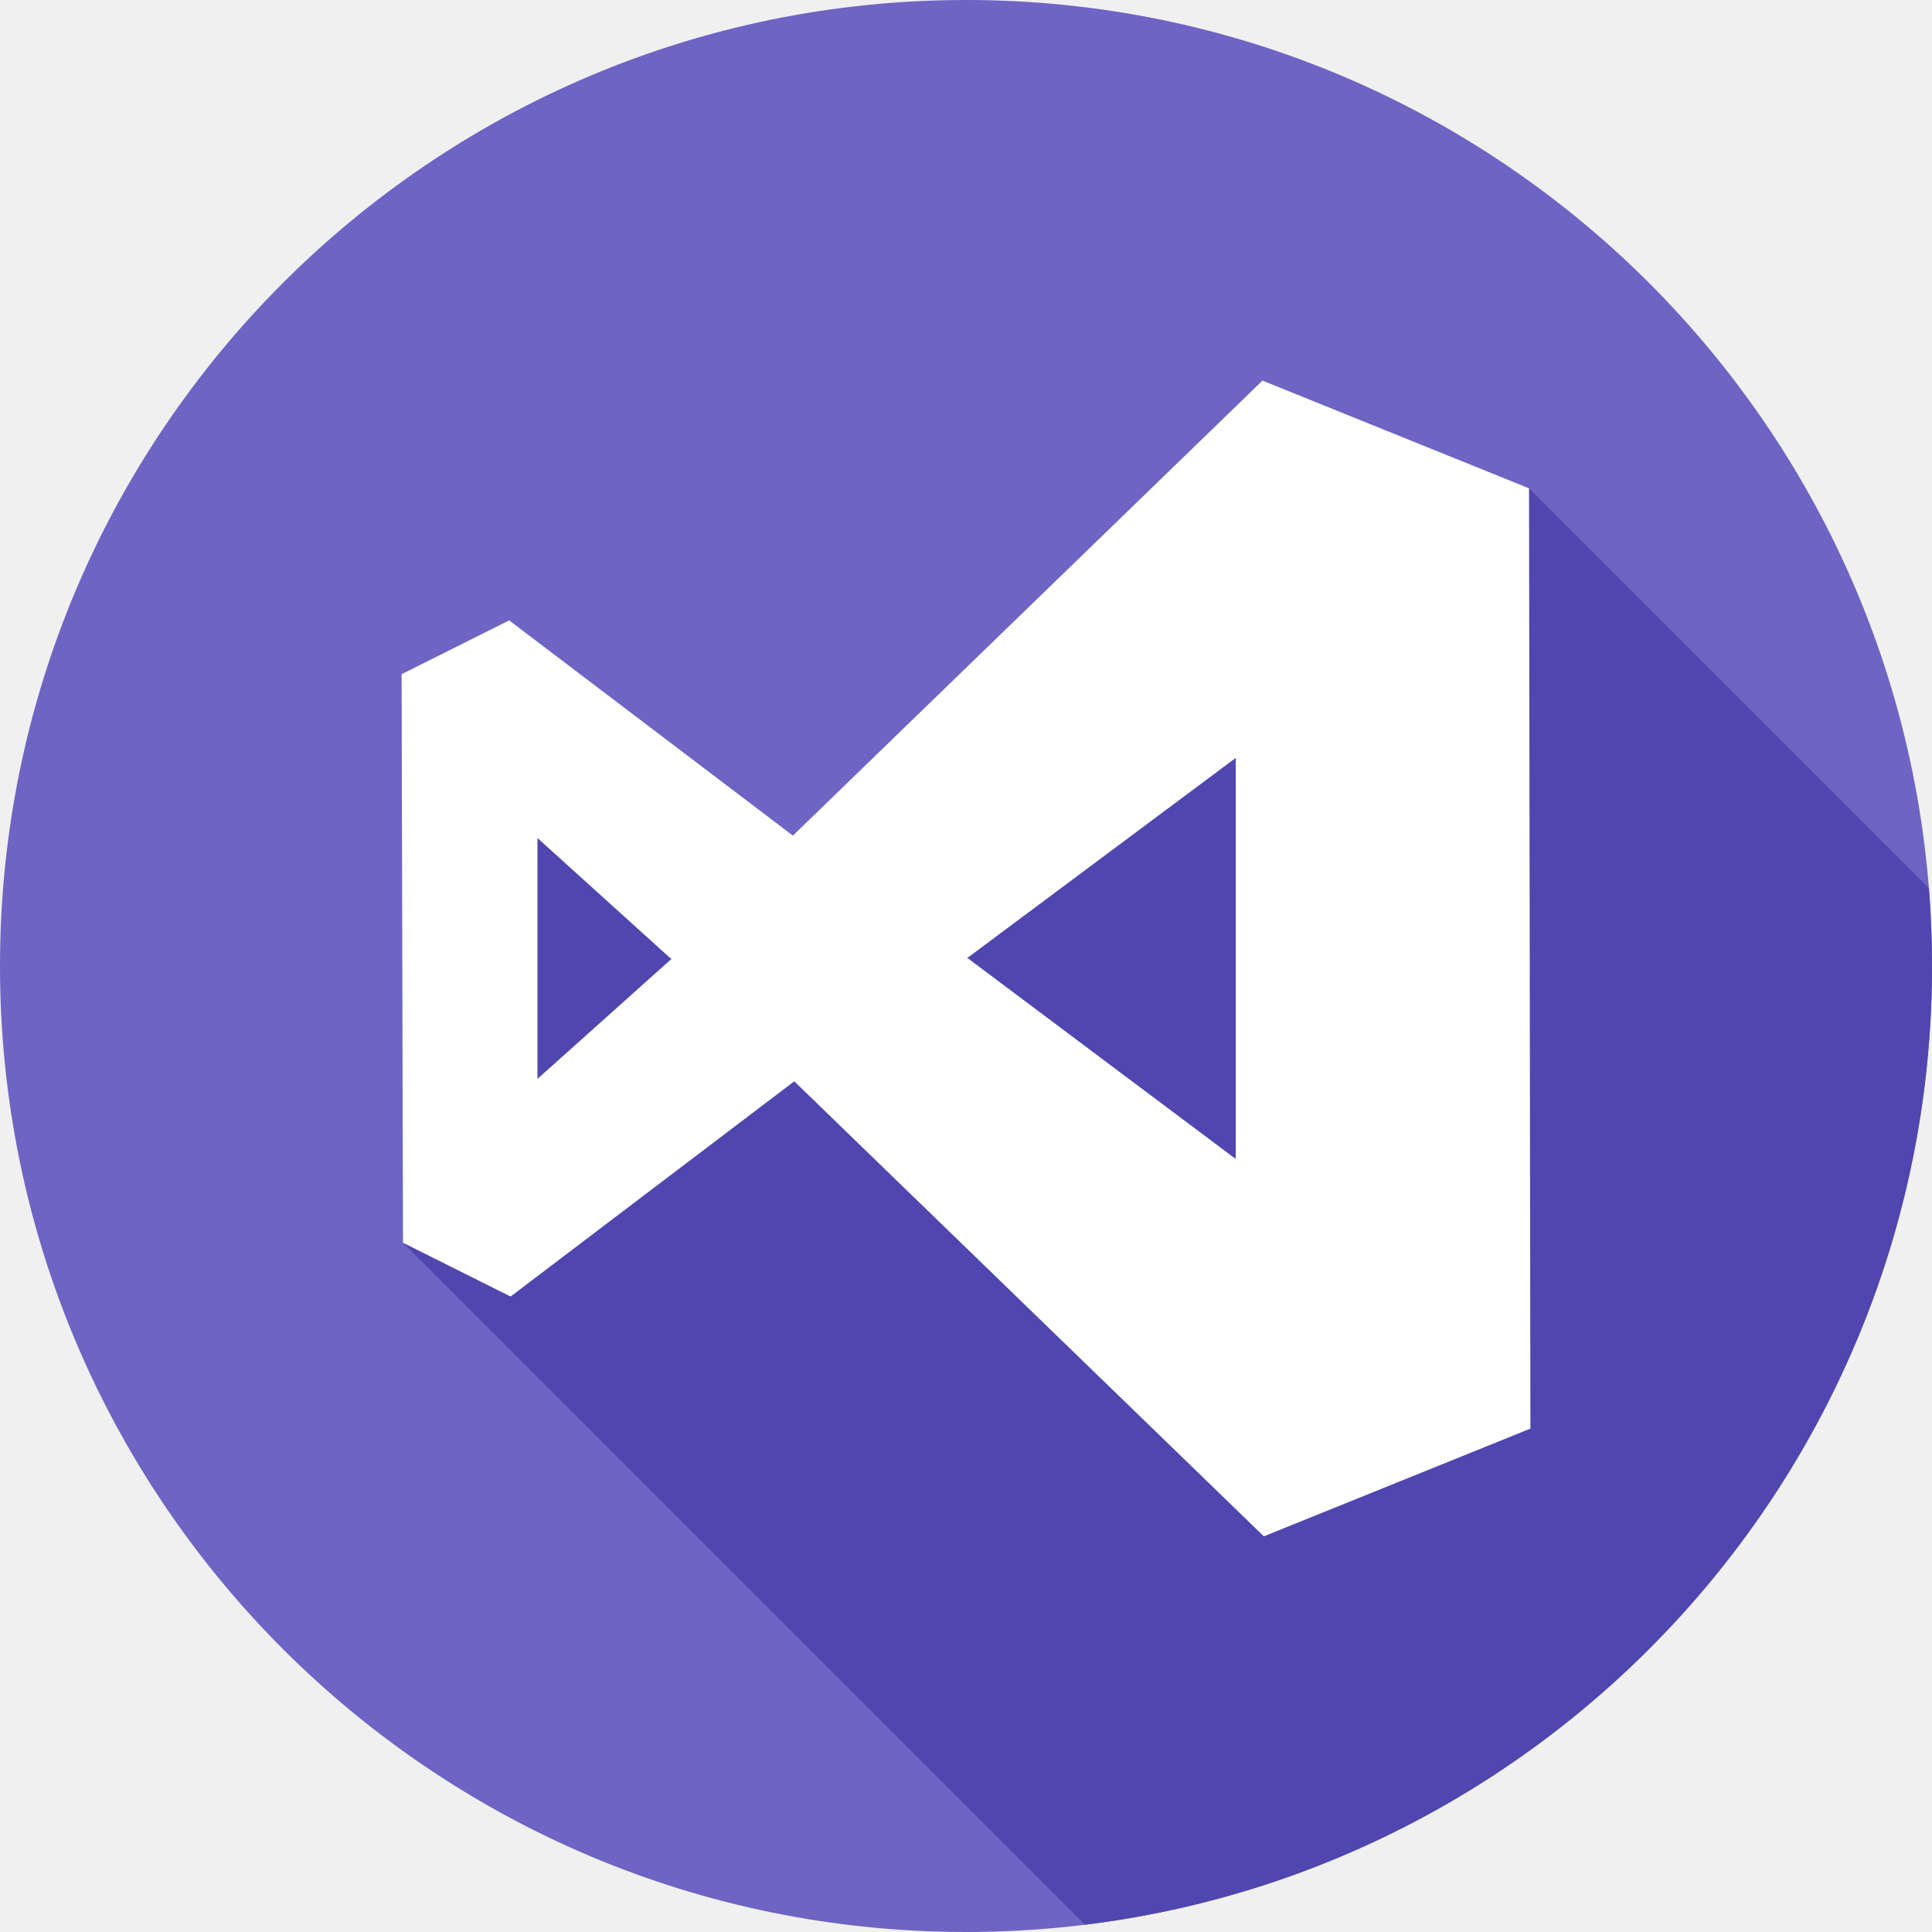
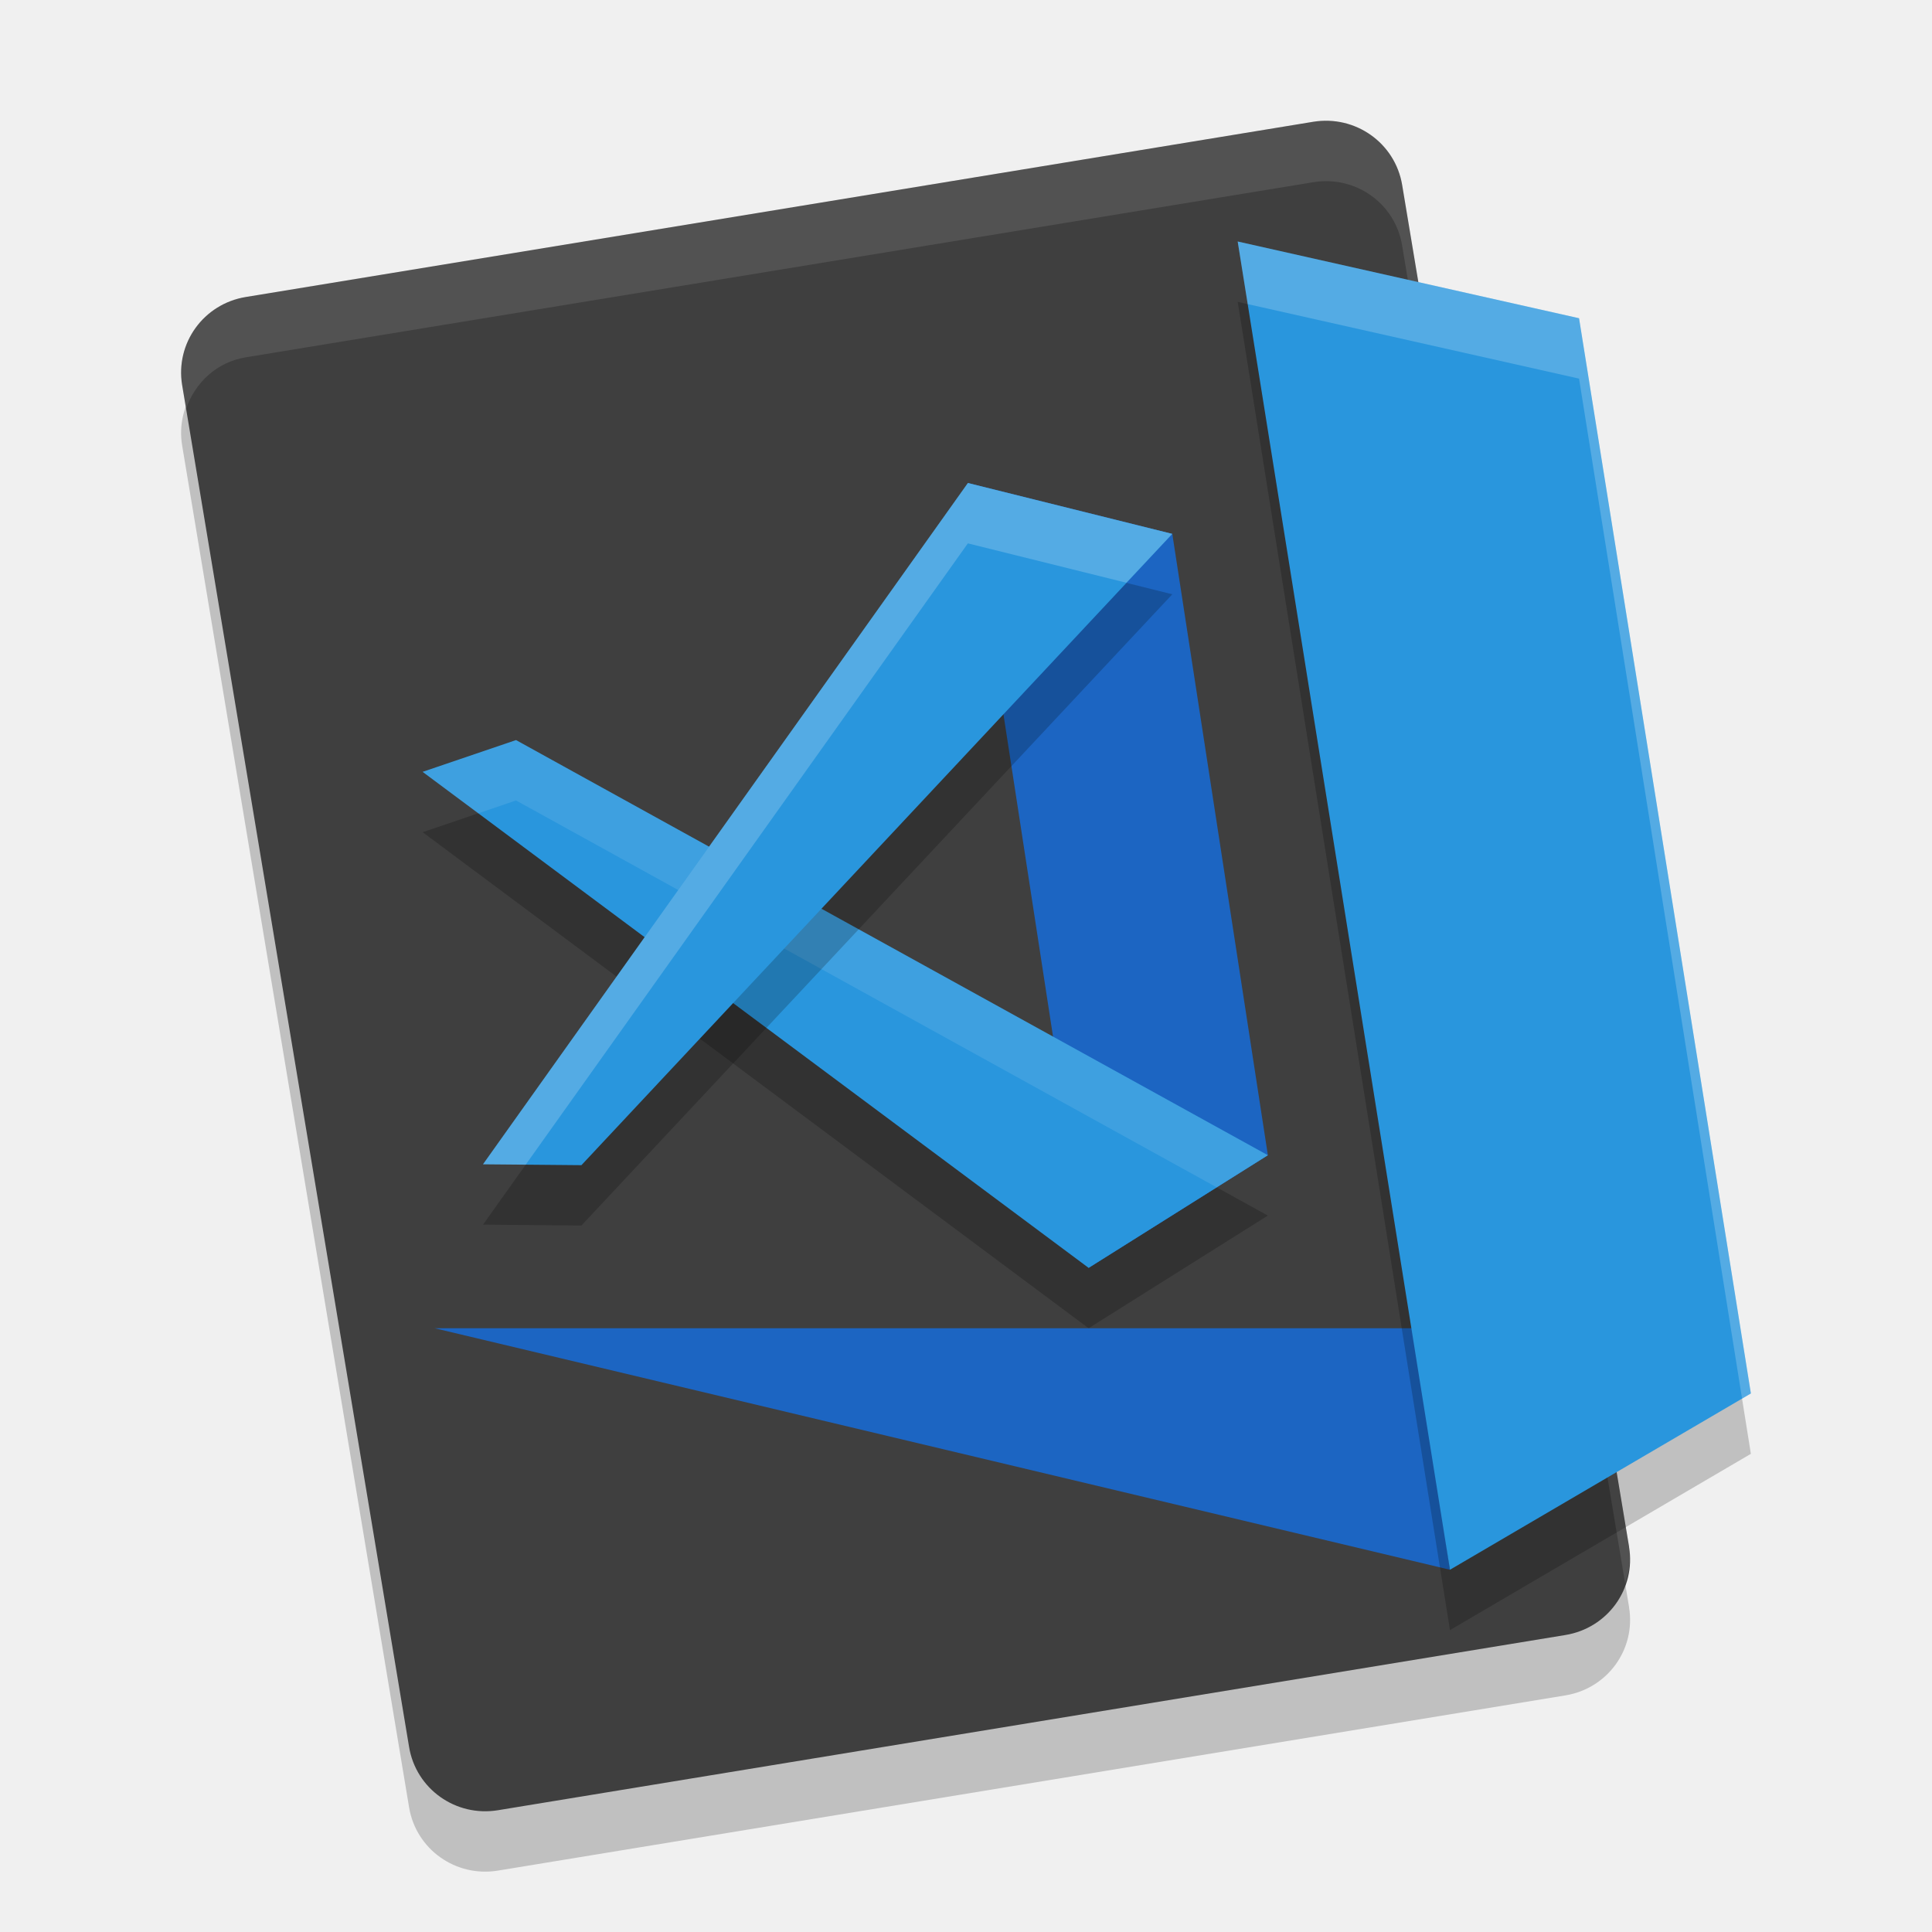
- <svg xmlns="http://www.w3.org/2000/svg" version="1.1" id="Capa_1" x="0px" y="0px" viewBox="0 0 512 512" style="enable-background:new 0 0 512 512;" xml:space="preserve">
-   <circle style="fill:#6E64C3;" cx="256" cy="256" r="256" />
-   <path style="fill:#5046AF;" d="M405.21,129.405l-70.646-28.547l-124.44,120.581l-75.183-57.035l-28.518,14.259l0.366,150.674  l180.73,180.73C414.032,494.532,512,386.712,512,256c0-6.947-0.287-13.827-0.83-20.635L405.21,129.405z" />
-   <path style="fill:#FFFFFF;" d="M405.21,129.405l-70.646-28.547l-124.44,120.581l-75.183-57.035l-28.518,14.259l0.366,150.674  l28.518,14.259l75.183-57.035l124.44,120.581l70.646-28.547L405.21,129.405z M142.437,285.913v-63.825L177.718,254h0.366  L142.437,285.913z M327.477,307.139L256.549,254h-0.366l71.294-53.139L327.477,307.139L327.477,307.139z" />
-   <g>
- </g>
-   <g>
- </g>
-   <g>
- </g>
-   <g>
- </g>
-   <g>
- </g>
-   <g>
- </g>
-   <g>
- </g>
-   <g>
- </g>
-   <g>
- </g>
-   <g>
- </g>
-   <g>
- </g>
-   <g>
- </g>
-   <g>
- </g>
-   <g>
- </g>
-   <g>
- </g>
+ <svg xmlns="http://www.w3.org/2000/svg" width="32" height="32" version="1">
+   <path style="opacity:0.2" d="M 26.983,26.621 23.224,4.063 C 23.108,3.369 22.451,2.903 21.752,3.017 L 4.072,5.919 C 3.372,6.033 2.902,6.685 3.017,7.379 L 6.776,29.937 c 0.116,0.694 0.772,1.161 1.472,1.046 L 25.928,28.081 c 0.7,-0.115 1.17,-0.766 1.054,-1.46 z" />
+   <path d="M 26.983,25.621 23.224,3.063 C 23.108,2.369 22.451,1.903 21.752,2.017 L 4.072,4.919 C 3.372,5.033 2.902,5.685 3.017,6.379 L 6.776,28.937 c 0.116,0.694 0.772,1.161 1.472,1.046 L 25.928,27.081 c 0.7,-0.115 1.17,-0.766 1.054,-1.46 z" style="fill:#3f3f3f" />
+   <path d="M 7,13.784 18.031,22 21,20.134 8.547,13.258 Z" style="opacity:0.2" />
+   <path style="fill:#ffffff;opacity:0.1" d="M 22.012 2 C 21.927 1.997 21.839 2.003 21.752 2.018 L 4.072 4.918 C 3.373 5.033 2.902 5.685 3.018 6.379 L 3.082 6.771 C 3.228 6.342 3.588 5.997 4.072 5.918 L 21.752 3.018 C 22.452 2.903 23.107 3.368 23.223 4.062 L 26.918 26.229 C 26.983 26.037 27.018 25.835 26.982 25.621 L 23.223 3.062 C 23.121 2.455 22.608 2.022 22.012 2 z" />
+   <path d="M 7.2,22 H 23.44 l 0.576,4 z" style="fill:#1c65c2" />
+   <path style="opacity:0.2" d="M 20.5,5 26.154,6.271 29,24.08 24.016,27 Z" />
+   <path d="M 20.5,4 26.154,5.271 29,23.08 24.016,26 Z" style="fill:#2996dd" />
+   <path d="M 16.031,8 19.417,8.843 21,19.134 18.031,21 Z" style="fill:#1c65c2" />
+   <path style="fill:#2996dd" d="M 7,12.784 18.031,21 21,19.134 8.547,12.258 Z" />
+   <path style="opacity:0.1;fill:#ffffff" d="M 8.547 12.258 L 7 12.785 L 7.922 13.471 L 8.547 13.258 L 20.152 19.666 L 21 19.135 L 8.547 12.258 z" />
+   <path style="opacity:0.2" d="M 8,20.284 16.031,9 19.417,9.843 9.63,20.299 Z" />
+   <path d="M 8,19.284 16.031,8 19.417,8.843 9.63,19.299 Z" style="fill:#2996dd" />
+   <path style="opacity:0.2;fill:#ffffff" d="M 20.5 4 L 20.666 5.037 L 26.154 6.271 L 28.854 23.166 L 29 23.08 L 26.154 5.271 L 20.5 4 z" />
+   <path style="opacity:0.2;fill:#ffffff" d="M 16.031 8 L 8 19.285 L 8.707 19.291 L 16.031 9 L 18.656 9.652 L 19.416 8.842 L 16.031 8 z" />
</svg>
